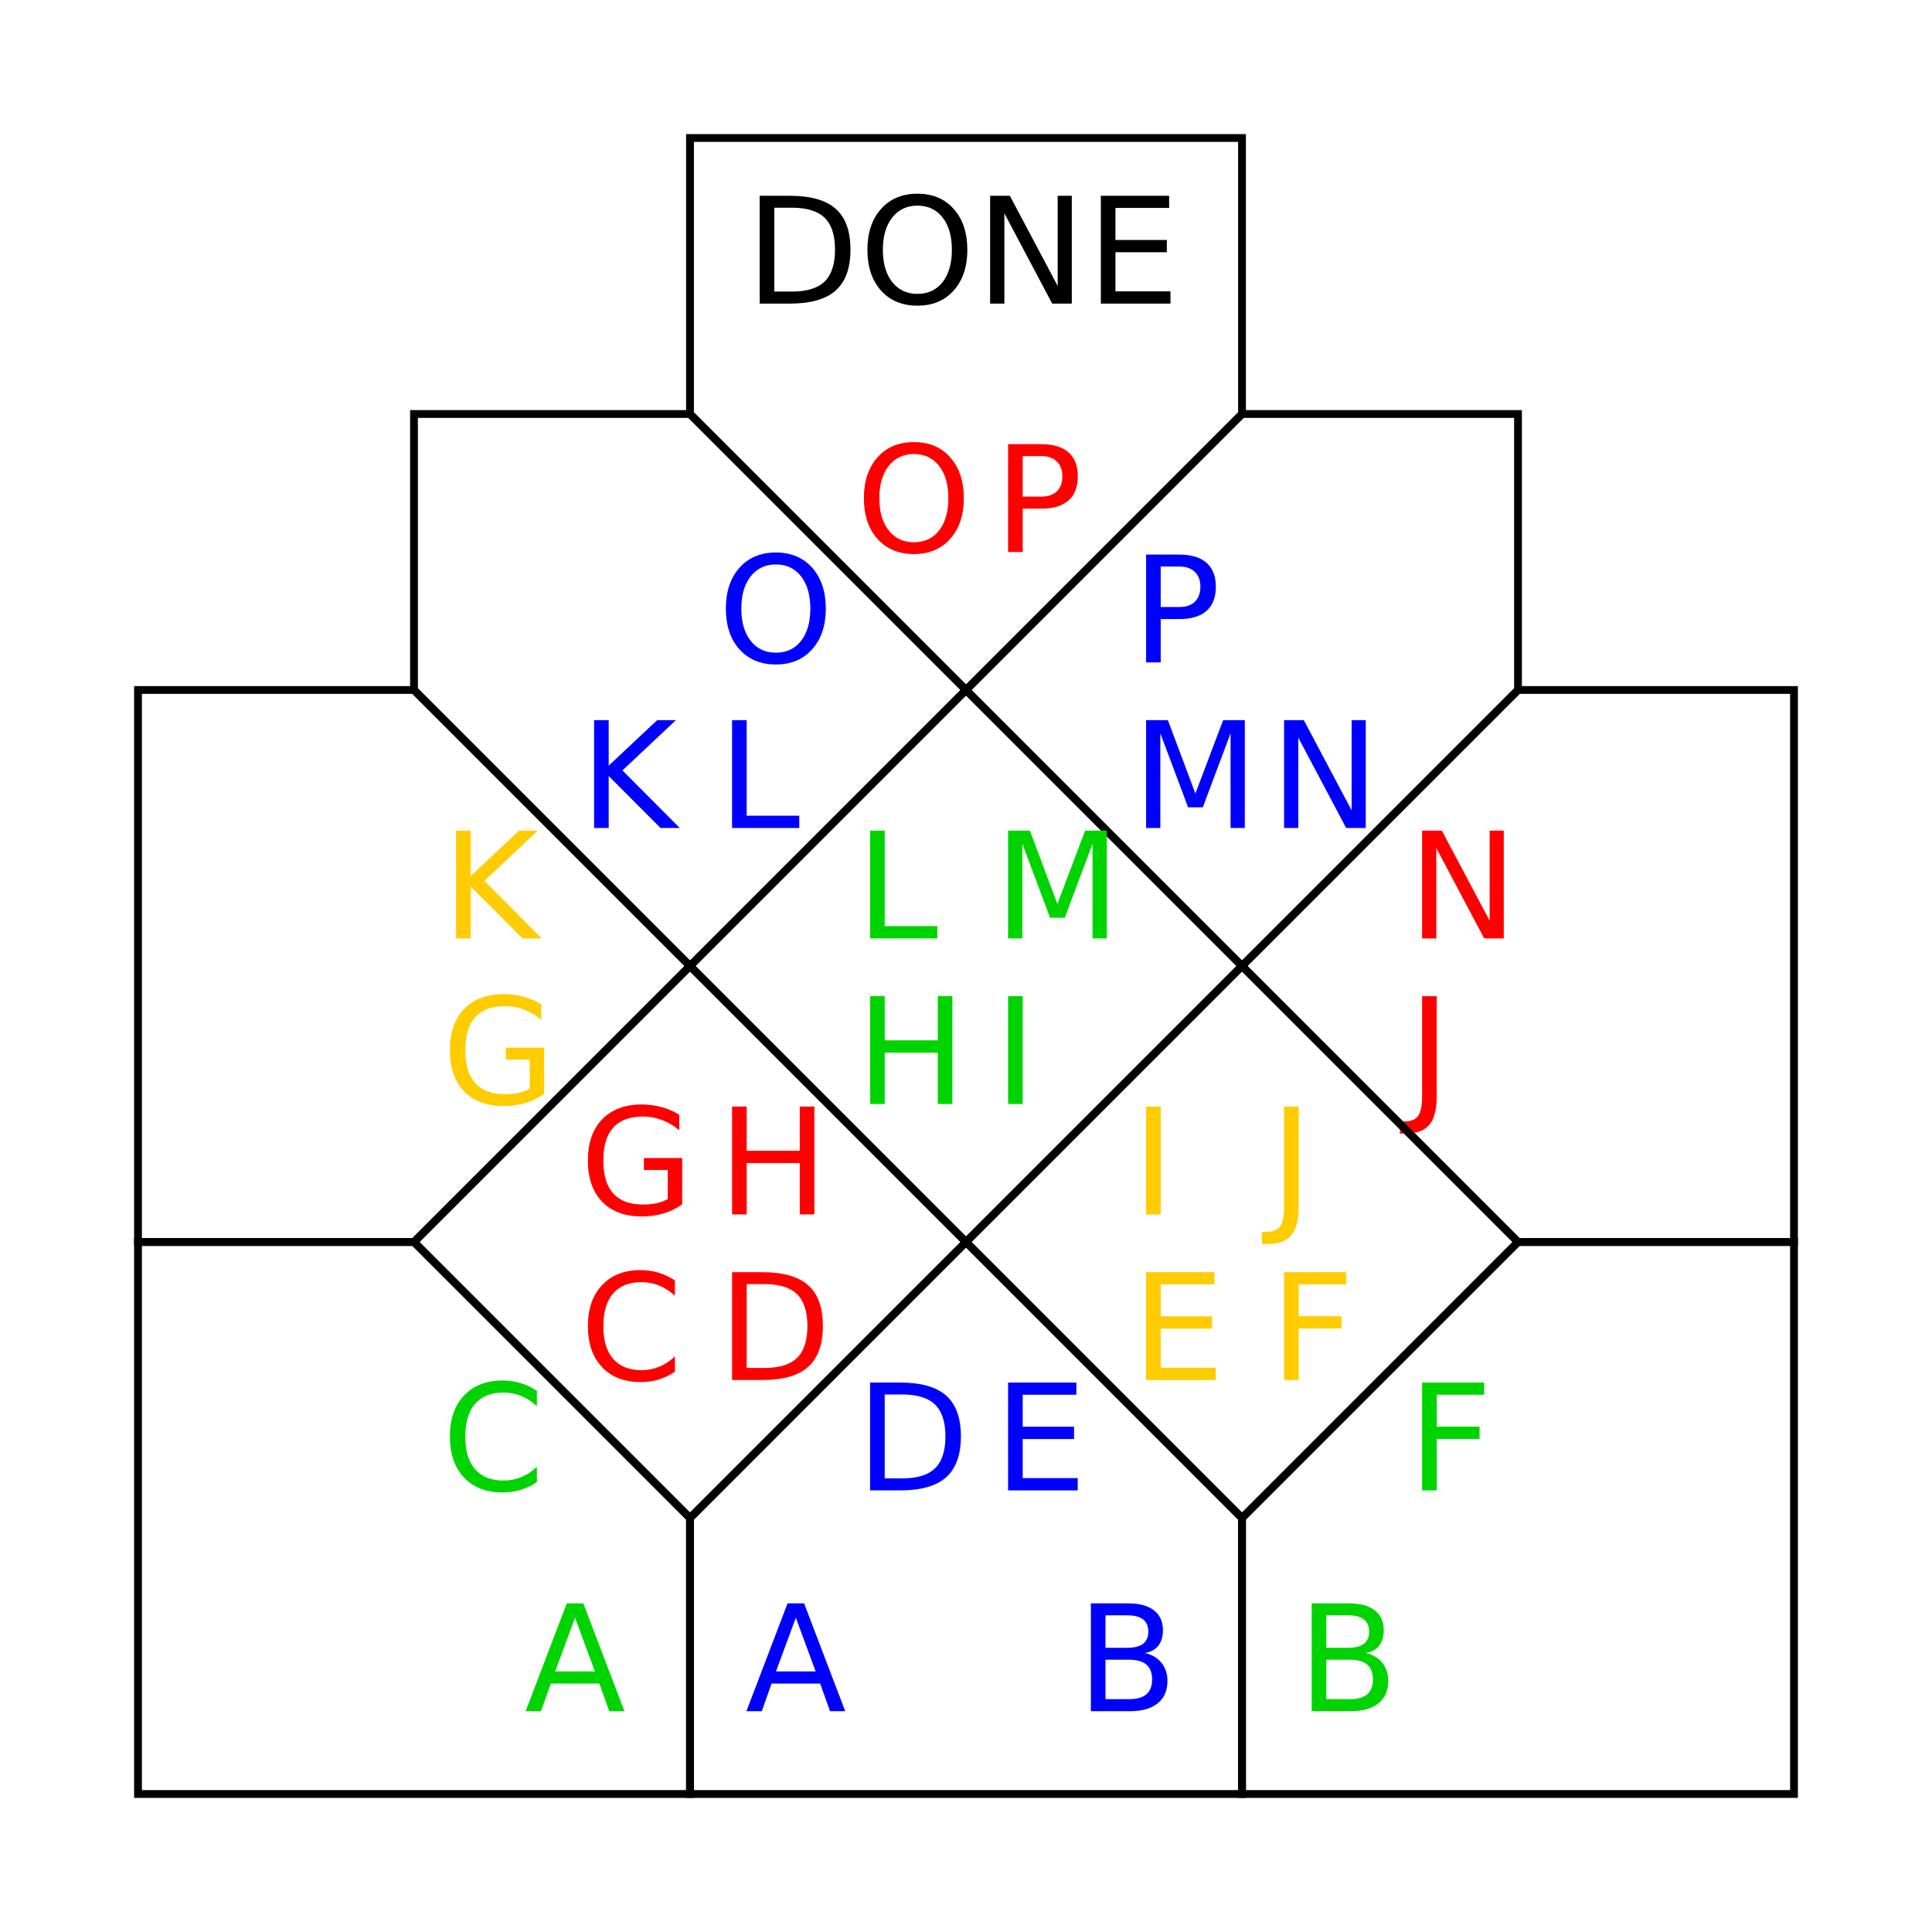
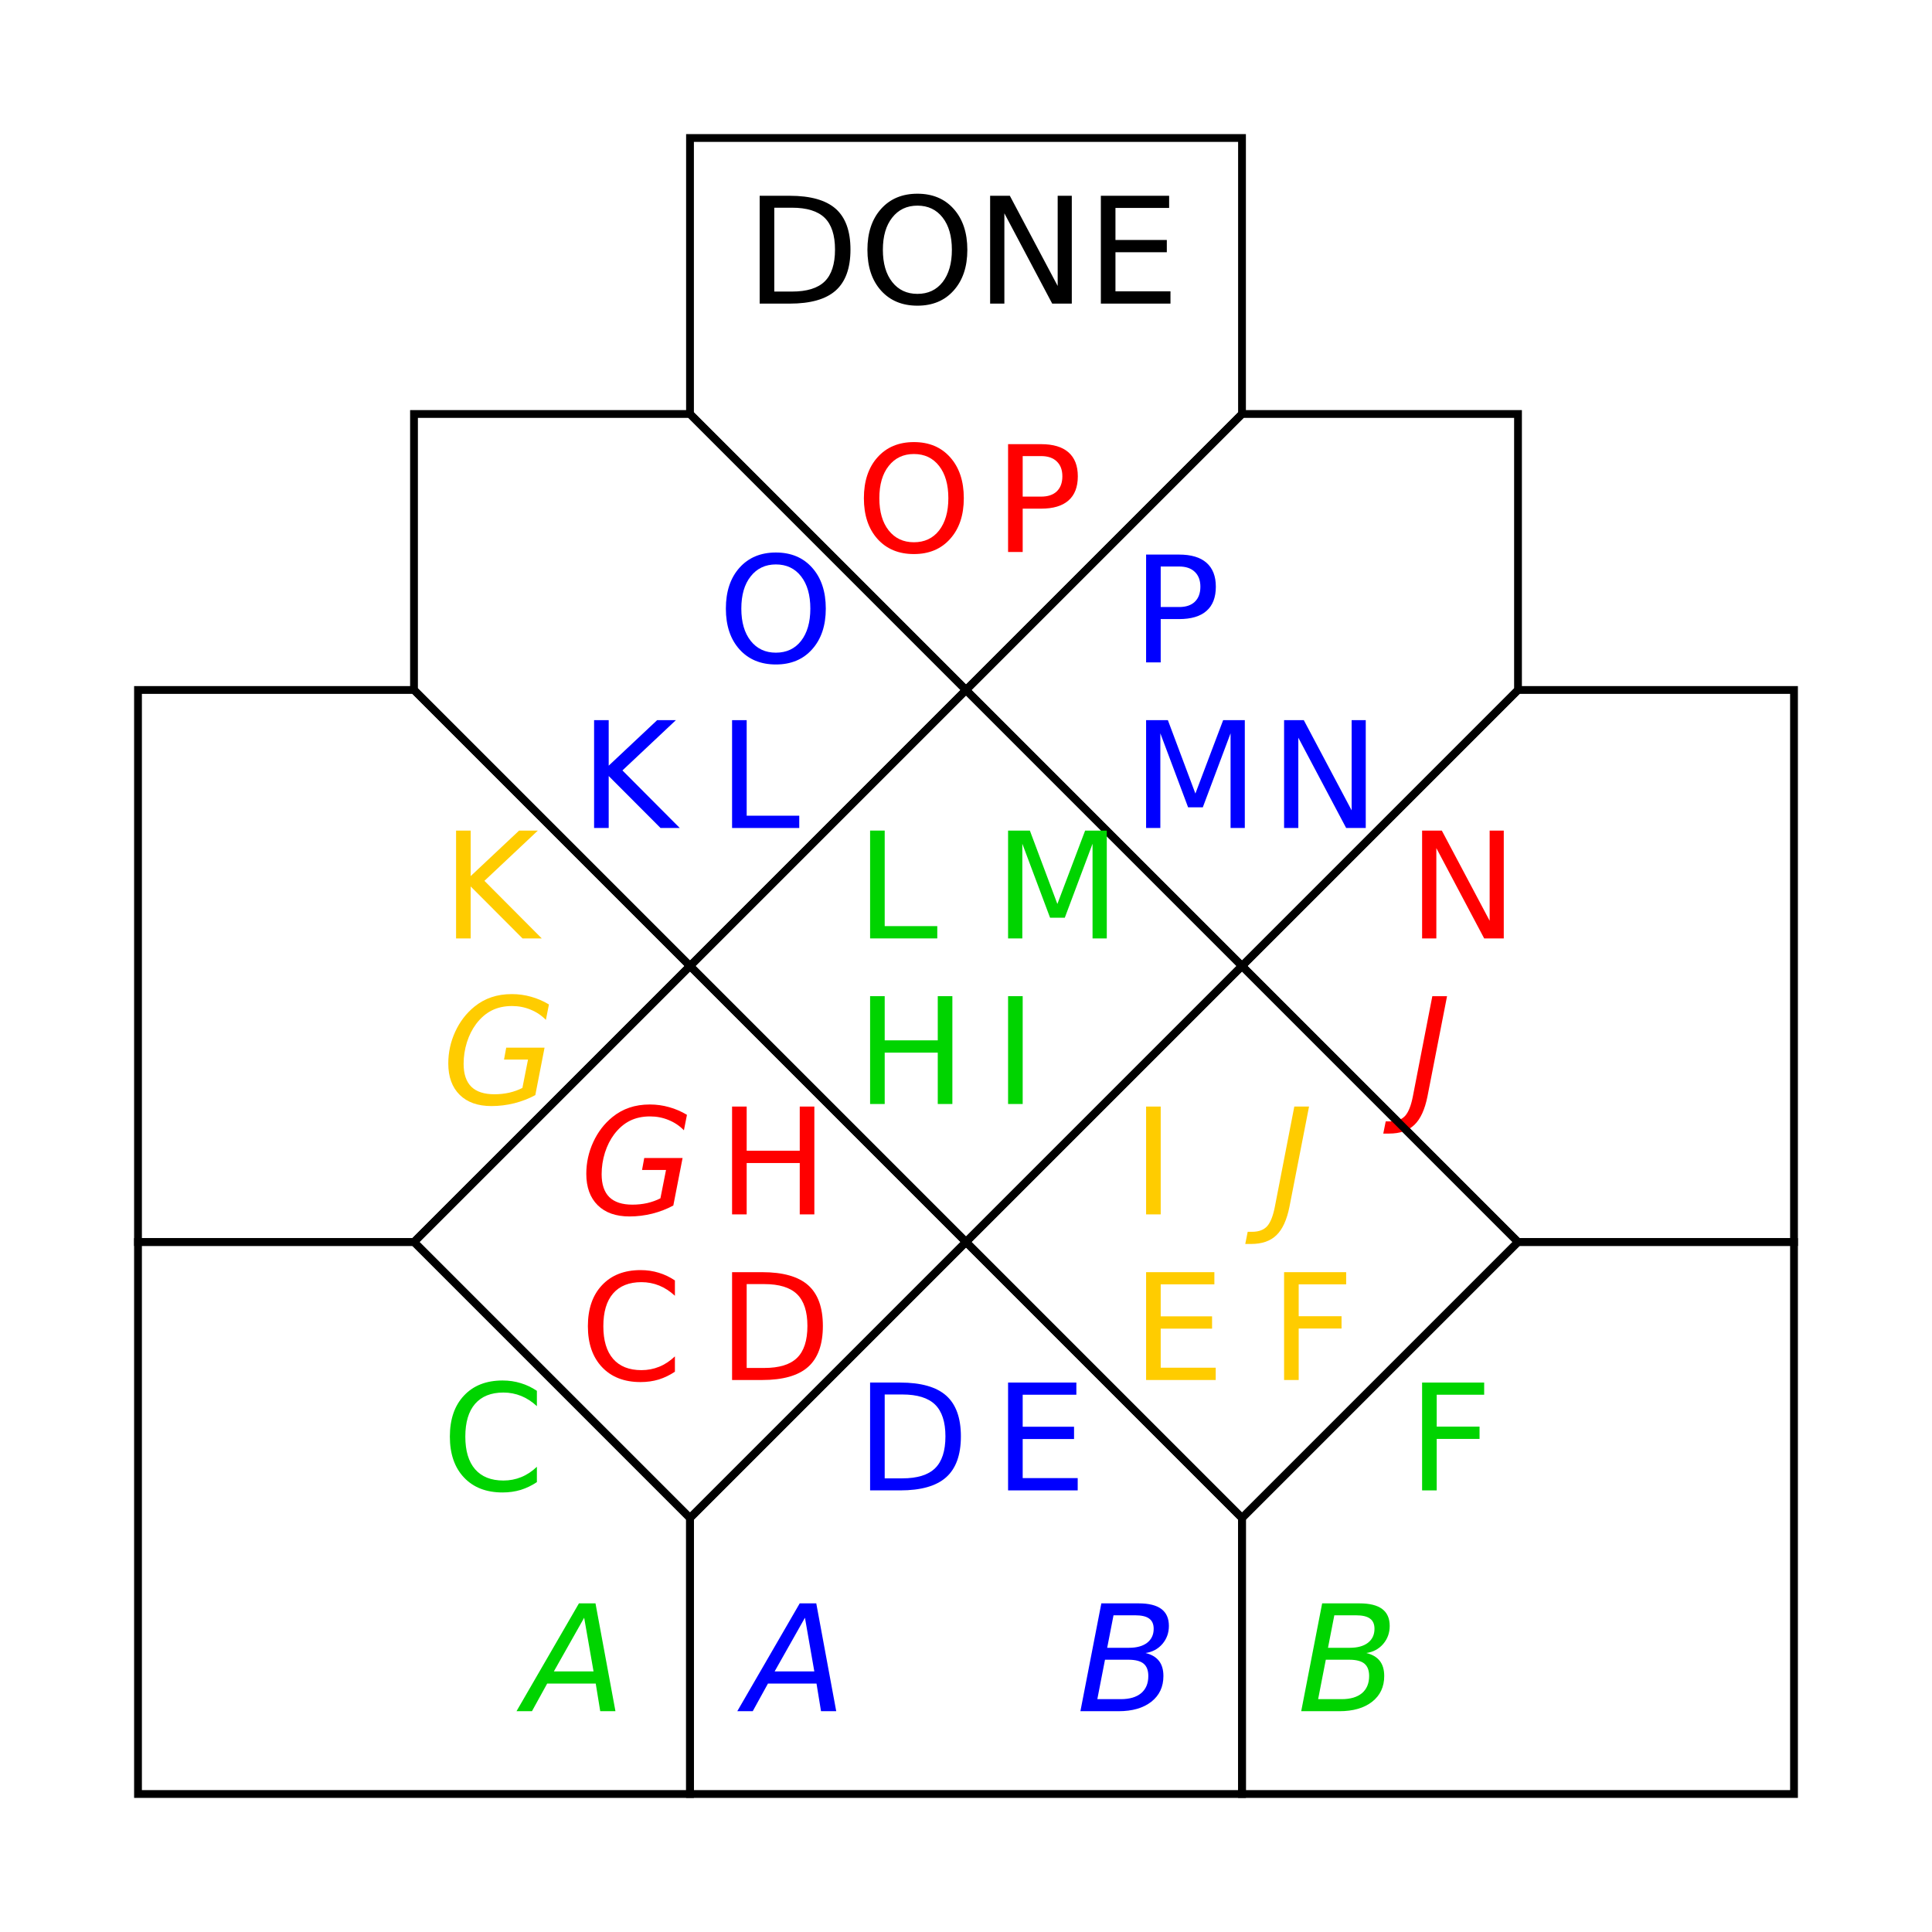
<svg xmlns="http://www.w3.org/2000/svg" width="248.031" height="248.031" id="svg2" version="1.1">
  <defs id="defs3">
    </defs>
  <g id="layer1" transform="translate(0,-804.3306)">
    <flowRoot xml:space="preserve" id="flowRoot3688" style="font-size:19px;font-style:normal;font-weight:normal;fill:#000000;fill-opacity:1;stroke:none;font-family:Bitstream Vera Sans">
      <flowRegion id="flowRegion3690">
        <rect id="rect3692" width="120" height="93.571" x="-140" y="540.804" />
      </flowRegion>
      <flowPara id="flowPara3694" />
    </flowRoot>
    <flowRoot xml:space="preserve" id="flowRoot3696" style="font-size:19px;font-style:normal;font-weight:normal;fill:#000000;fill-opacity:1;stroke:none;font-family:Bitstream Vera Sans">
      <flowRegion id="flowRegion3698">
        <rect id="rect3700" width="65" height="56.429" x="-84.286" y="540.804" />
      </flowRegion>
      <flowPara id="flowPara3702" />
    </flowRoot>
    <g id="g3735" transform="translate(-248.0315,9.1635366e-7)" />
    <path style="fill:none;stroke:#000000;stroke-width:1px;stroke-linecap:butt;stroke-linejoin:miter;stroke-opacity:1" d="m 230.315,892.913 -35.433,0 -35.433,35.433 35.433,35.433 35.433,0 0,-70.866 z" id="path2825-4" />
    <text xml:space="preserve" style="font-size:19px;font-style:normal;font-weight:normal;fill:#ff0000;fill-opacity:1;stroke:none;font-family:Bitstream Vera Sans" x="180.709" y="924.803" id="text5111-4">
      <tspan id="tspan5113-1" x="180.709" y="924.803">N</tspan>
    </text>
-     <text xml:space="preserve" style="font-size:19px;font-style:normal;font-weight:normal;fill:#ff0000;fill-opacity:1;stroke:none;font-family:Bitstream Vera Sans" x="180.709" y="946.063" id="text5111-9">
+     <text xml:space="preserve" style="font-size:19px;font-style:italic;font-weight:normal;fill:#ff0000;fill-opacity:1;stroke:none;font-family:Bitstream Vera Sans;-inkscape-font-specification:Bitstream Charter Italic" x="180.709" y="946.063" id="text5111-9">
      <tspan id="tspan5113-7" x="180.709" y="946.063">J</tspan>
    </text>
    <path style="fill:none;stroke:#000000;stroke-width:1px;stroke-linecap:butt;stroke-linejoin:miter;stroke-opacity:1" d="m 17.717,963.779 35.433,0 35.433,-35.433 -35.433,-35.433 -35.433,0 0,70.866 z" id="path2825" />
-     <text xml:space="preserve" style="font-size:19px;font-style:normal;font-weight:normal;fill:#ffcc00;fill-opacity:1;stroke:none;font-family:Bitstream Vera Sans" x="56.693" y="946.063" id="text5111-3">
+     <text xml:space="preserve" style="font-size:19px;font-style:italic;font-weight:normal;fill:#ffcc00;fill-opacity:1;stroke:none;font-family:Bitstream Vera Sans;-inkscape-font-specification:Bitstream Charter Italic" x="56.693" y="946.063" id="text5111-3">
      <tspan id="tspan5113-0" x="56.693" y="946.063">G</tspan>
    </text>
    <text xml:space="preserve" style="font-size:19px;font-style:normal;font-weight:normal;fill:#ffcc00;fill-opacity:1;stroke:none;font-family:Bitstream Vera Sans" x="56.693" y="924.803" id="text5111-42">
      <tspan id="tspan5113-16" x="56.693" y="924.803">K</tspan>
    </text>
    <path style="fill:none;stroke:#000000;stroke-width:1px;stroke-linecap:butt;stroke-linejoin:miter;stroke-opacity:1" d="m 53.15,963.779 35.433,35.433 35.433,-35.433 -35.433,-35.433 -35.433,35.433 z" id="path2821-1-0" />
    <text xml:space="preserve" style="font-size:19px;font-style:normal;font-weight:normal;fill:#ff0000;fill-opacity:1;stroke:none;font-family:Bitstream Vera Sans" x="74.409" y="981.496" id="text3295-0-5-7">
      <tspan id="tspan3297-7-63-1" x="74.409" y="981.496">C</tspan>
    </text>
-     <text xml:space="preserve" style="font-size:19px;font-style:normal;font-weight:normal;fill:#ff0000;fill-opacity:1;stroke:none;font-family:Bitstream Vera Sans" x="74.409" y="960.236" id="text3295-8-7-5">
+     <text xml:space="preserve" style="font-size:19px;font-style:italic;font-weight:normal;fill:#ff0000;fill-opacity:1;stroke:none;font-family:Bitstream Vera Sans;-inkscape-font-specification:Bitstream Charter Italic" x="74.409" y="960.236" id="text3295-8-7-5">
      <tspan id="tspan3297-9-0-3" x="74.409" y="960.236">G</tspan>
    </text>
    <text xml:space="preserve" style="font-size:19px;font-style:normal;font-weight:normal;fill:#ff0000;fill-opacity:1;stroke:none;font-family:Bitstream Vera Sans" x="92.126" y="960.236" id="text3295-4-5-4">
      <tspan id="tspan3297-94-7-9" x="92.126" y="960.236">H</tspan>
    </text>
    <text xml:space="preserve" style="font-size:19px;font-style:normal;font-weight:normal;fill:#ff0000;fill-opacity:1;stroke:none;font-family:Bitstream Vera Sans" x="92.126" y="981.496" id="text3295-17-27-6">
      <tspan id="tspan3297-2-2-8" x="92.126" y="981.496">D</tspan>
    </text>
    <path style="fill:none;stroke:#000000;stroke-width:1px;stroke-linecap:butt;stroke-linejoin:miter;stroke-opacity:1" d="m 124.016,892.913 35.433,35.433 35.433,-35.433 -1e-5,-35.433 -35.433,-2e-5 -35.433,35.433 z" id="path2821-28-9" />
    <text xml:space="preserve" style="font-size:19px;font-style:normal;font-weight:normal;fill:#0000ff;fill-opacity:1;stroke:none;font-family:Bitstream Vera Sans" x="145.276" y="910.63" id="text3295-0-41-5">
      <tspan id="tspan3297-7-43-27" x="145.276" y="910.63">M</tspan>
    </text>
    <text xml:space="preserve" style="font-size:19px;font-style:normal;font-weight:normal;fill:#0000ff;fill-opacity:1;stroke:none;font-family:Bitstream Vera Sans" x="145.276" y="889.37" id="text3295-8-51-72">
      <tspan id="tspan3297-9-14-9" x="145.276" y="889.37">P</tspan>
    </text>
    <text xml:space="preserve" style="font-size:19px;font-style:normal;font-weight:normal;fill:#0000ff;fill-opacity:1;stroke:none;font-family:Bitstream Vera Sans" x="162.992" y="910.63" id="text3295-17-33-9">
      <tspan id="tspan3297-2-61-4" x="162.992" y="910.63">N</tspan>
    </text>
    <text xml:space="preserve" style="font-size:19px;font-style:normal;font-weight:normal;fill:#ff0000;fill-opacity:1;stroke:none;font-family:Bitstream Vera Sans" x="109.843" y="875.197" id="text3295-0-41-5-7">
      <tspan id="tspan3297-7-43-27-4" x="109.843" y="875.197">O</tspan>
    </text>
    <text xml:space="preserve" style="font-size:19px;font-style:normal;font-weight:normal;fill:#ff0000;fill-opacity:1;stroke:none;font-family:Bitstream Vera Sans" x="127.559" y="875.197" id="text3295-17-33-9-9">
      <tspan id="tspan3297-2-61-4-34" x="127.559" y="875.197">P</tspan>
    </text>
    <path style="fill:none;stroke:#000000;stroke-width:1px;stroke-linecap:butt;stroke-linejoin:miter;stroke-opacity:1" d="m 88.583,857.48 35.433,35.433 35.433,-35.433 -1e-5,-35.433 -70.866,0 7e-6,35.433 z" id="path2821-28-9-5" />
    <text xml:space="preserve" style="font-size:19px;font-style:normal;font-weight:normal;fill:#000000;fill-opacity:1;stroke:none;font-family:Bitstream Vera Sans" x="95.669" y="843.307" id="text7072">
      <tspan id="tspan7074" x="95.669" y="843.307">DONE</tspan>
    </text>
    <path style="fill:none;stroke:#000000;stroke-width:1px;stroke-linecap:butt;stroke-linejoin:miter;stroke-opacity:1" d="m 17.717,1034.646 70.866,0 0,-35.433 -35.433,-35.433 -35.433,0 0,70.866 z" id="path2817" />
    <text xml:space="preserve" style="font-size:19px;font-style:normal;font-weight:normal;fill:#00d400;fill-opacity:1;stroke:none;font-family:Bitstream Vera Sans" x="56.693" y="995.669" id="text5111">
      <tspan id="tspan5113" x="56.693" y="995.669">C</tspan>
    </text>
-     <text xml:space="preserve" style="font-size:19px;font-style:normal;font-weight:normal;fill:#00d400;fill-opacity:1;stroke:none;font-family:Bitstream Vera Sans" x="67.323" y="1024.016" id="text7076">
+     <text xml:space="preserve" style="font-size:19px;font-style:italic;font-weight:normal;fill:#00d400;fill-opacity:1;stroke:none;font-family:Bitstream Vera Sans;-inkscape-font-specification:Bitstream Charter Italic" x="67.323" y="1024.016" id="text7076">
      <tspan id="tspan7078" x="67.323" y="1024.016">A</tspan>
    </text>
    <path style="fill:none;stroke:#000000;stroke-width:1px;stroke-linecap:butt;stroke-linejoin:miter;stroke-opacity:1" d="m 88.583,999.213 35.433,-35.433 35.433,35.433 0,35.433 -70.866,0 0,-35.433 z" id="path2819" />
    <text xml:space="preserve" style="font-size:19px;font-style:normal;font-weight:normal;fill:#0000ff;fill-opacity:1;stroke:none;font-family:Bitstream Vera Sans" x="109.843" y="995.669" id="text3295">
      <tspan id="tspan3297" x="109.843" y="995.669">D</tspan>
    </text>
    <text xml:space="preserve" style="font-size:19px;font-style:normal;font-weight:normal;fill:#0000ff;fill-opacity:1;stroke:none;font-family:Bitstream Vera Sans" x="127.559" y="995.669" id="text3295-6">
      <tspan id="tspan3297-5" x="127.559" y="995.669">E</tspan>
    </text>
-     <text xml:space="preserve" style="font-size:19px;font-style:normal;font-weight:normal;fill:#0000ff;fill-opacity:1;stroke:none;font-family:Bitstream Vera Sans" x="138.189" y="1024.016" id="text7076-9">
+     <text xml:space="preserve" style="font-size:19px;font-style:italic;font-weight:normal;fill:#0000ff;fill-opacity:1;stroke:none;font-family:Bitstream Vera Sans;-inkscape-font-specification:Bitstream Charter Italic" x="138.189" y="1024.016" id="text7076-9">
      <tspan id="tspan7078-8" x="138.189" y="1024.016">B</tspan>
    </text>
-     <text xml:space="preserve" style="font-size:19px;font-style:normal;font-weight:normal;fill:#0000ff;fill-opacity:1;stroke:none;font-family:Bitstream Vera Sans" x="95.669" y="1024.016" id="text7076-5">
+     <text xml:space="preserve" style="font-size:19px;font-style:italic;font-weight:normal;fill:#0000ff;fill-opacity:1;stroke:none;font-family:Bitstream Vera Sans;-inkscape-font-specification:Bitstream Charter Italic" x="95.669" y="1024.016" id="text7076-5">
      <tspan id="tspan7078-89" x="95.669" y="1024.016">A</tspan>
    </text>
    <path style="fill:none;stroke:#000000;stroke-width:1px;stroke-linecap:butt;stroke-linejoin:miter;stroke-opacity:1" d="m 230.315,1034.646 0,-70.866 -35.433,0 -35.433,35.433 0,35.433 70.866,0 z" id="path2817-7" />
    <text xml:space="preserve" style="font-size:19px;font-style:normal;font-weight:normal;fill:#00d400;fill-opacity:1;stroke:none;font-family:Bitstream Vera Sans" x="180.709" y="995.669" id="text5111-1">
      <tspan id="tspan5113-6" x="180.709" y="995.669">F</tspan>
    </text>
-     <text xml:space="preserve" style="font-size:19px;font-style:normal;font-weight:normal;fill:#00d400;fill-opacity:1;stroke:none;font-family:Bitstream Vera Sans" x="166.535" y="1024.016" id="text7076-4">
+     <text xml:space="preserve" style="font-size:19px;font-style:italic;font-weight:normal;fill:#00d400;fill-opacity:1;stroke:none;font-family:Bitstream Vera Sans;-inkscape-font-specification:Bitstream Charter Italic" x="166.535" y="1024.016" id="text7076-4">
      <tspan id="tspan7078-4" x="166.535" y="1024.016">B</tspan>
    </text>
    <text xml:space="preserve" style="font-size:19px;font-style:normal;font-weight:normal;fill:#0000ff;fill-opacity:1;stroke:none;font-family:Bitstream Vera Sans" x="74.409" y="910.63" id="text3295-0-41-2">
      <tspan id="tspan3297-7-43-5" x="74.409" y="910.63">K</tspan>
    </text>
    <text xml:space="preserve" style="font-size:19px;font-style:normal;font-weight:normal;fill:#0000ff;fill-opacity:1;stroke:none;font-family:Bitstream Vera Sans" x="92.126" y="910.63" id="text3295-17-33-6">
      <tspan id="tspan3297-2-61-8" x="92.126" y="910.63">L</tspan>
    </text>
    <path style="fill:none;stroke:#000000;stroke-width:1px;stroke-linecap:butt;stroke-linejoin:miter;stroke-opacity:1" d="m 88.583,928.346 35.433,-35.433 -35.433,-35.433 -35.433,10e-6 -2e-5,35.433 35.433,35.433 z" id="path2821-28-9-72-9" />
    <text xml:space="preserve" style="font-size:19px;font-style:normal;font-weight:normal;fill:#0000ff;fill-opacity:1;stroke:none;font-family:Bitstream Vera Sans" x="92.126" y="889.37" id="text3295-4-74-7">
      <tspan id="tspan3297-94-82-5" x="92.126" y="889.37">O</tspan>
    </text>
    <path style="fill:none;stroke:#000000;stroke-width:1px;stroke-linecap:butt;stroke-linejoin:miter;stroke-opacity:1" d="m 124.016,963.779 35.433,35.433 35.433,-35.433 -35.433,-35.433 -35.433,35.433 z" id="path2821-1-0-0" />
    <text xml:space="preserve" style="font-size:19px;font-style:normal;font-weight:normal;fill:#ffcc00;fill-opacity:1;stroke:none;font-family:Bitstream Vera Sans" x="145.276" y="981.496" id="text3295-0-5-7-3">
      <tspan id="tspan3297-7-63-1-0" x="145.276" y="981.496">E</tspan>
    </text>
    <text xml:space="preserve" style="font-size:19px;font-style:normal;font-weight:normal;fill:#ffcc00;fill-opacity:1;stroke:none;font-family:Bitstream Vera Sans" x="145.276" y="960.236" id="text3295-8-7-5-6">
      <tspan id="tspan3297-9-0-3-2" x="145.276" y="960.236">I</tspan>
    </text>
-     <text xml:space="preserve" style="font-size:19px;font-style:normal;font-weight:normal;fill:#ffcc00;fill-opacity:1;stroke:none;font-family:Bitstream Vera Sans" x="162.992" y="960.236" id="text3295-4-5-4-8">
+     <text xml:space="preserve" style="font-size:19px;font-style:italic;font-weight:normal;fill:#ffcc00;fill-opacity:1;stroke:none;font-family:Bitstream Vera Sans;-inkscape-font-specification:Bitstream Charter Italic" x="162.992" y="960.236" id="text3295-4-5-4-8">
      <tspan id="tspan3297-94-7-9-2" x="162.992" y="960.236">J</tspan>
    </text>
    <text xml:space="preserve" style="font-size:19px;font-style:normal;font-weight:normal;fill:#ffcc00;fill-opacity:1;stroke:none;font-family:Bitstream Vera Sans" x="162.992" y="981.496" id="text3295-17-27-6-5">
      <tspan id="tspan3297-2-2-8-2" x="162.992" y="981.496">F</tspan>
    </text>
    <path style="fill:none;stroke:#000000;stroke-width:1px;stroke-linecap:butt;stroke-linejoin:miter;stroke-opacity:1" d="m 88.583,928.346 35.433,35.433 35.433,-35.433 -35.433,-35.433 -35.433,35.433 z" id="path2821-1-0-1" />
    <text xml:space="preserve" style="font-size:19px;font-style:normal;font-weight:normal;fill:#00d400;fill-opacity:1;stroke:none;font-family:Bitstream Vera Sans" x="109.843" y="946.063" id="text3295-0-5-7-0">
      <tspan id="tspan3297-7-63-1-5" x="109.843" y="946.063">H</tspan>
    </text>
    <text xml:space="preserve" style="font-size:19px;font-style:normal;font-weight:normal;fill:#00d400;fill-opacity:1;stroke:none;font-family:Bitstream Vera Sans" x="109.843" y="924.803" id="text3295-8-7-5-8">
      <tspan id="tspan3297-9-0-3-27" x="109.843" y="924.803">L</tspan>
    </text>
    <text xml:space="preserve" style="font-size:19px;font-style:normal;font-weight:normal;fill:#00d400;fill-opacity:1;stroke:none;font-family:Bitstream Vera Sans" x="127.559" y="924.803" id="text3295-4-5-4-7">
      <tspan id="tspan3297-94-7-9-6" x="127.559" y="924.803">M</tspan>
    </text>
    <text xml:space="preserve" style="font-size:19px;font-style:normal;font-weight:normal;fill:#00d400;fill-opacity:1;stroke:none;font-family:Bitstream Vera Sans" x="127.559" y="946.063" id="text3295-17-27-6-3">
      <tspan id="tspan3297-2-2-8-7" x="127.559" y="946.063">I</tspan>
    </text>
    <text xml:space="preserve" style="font-size:19px;font-style:normal;font-weight:normal;fill:#000000;fill-opacity:1;stroke:none;font-family:Bitstream Vera Sans" x="169.706" y="1033.698" id="text3779" transform="translate(0,-10.62995)">
      <tspan id="tspan3781" x="169.706" y="1033.698" />
    </text>
  </g>
</svg>
